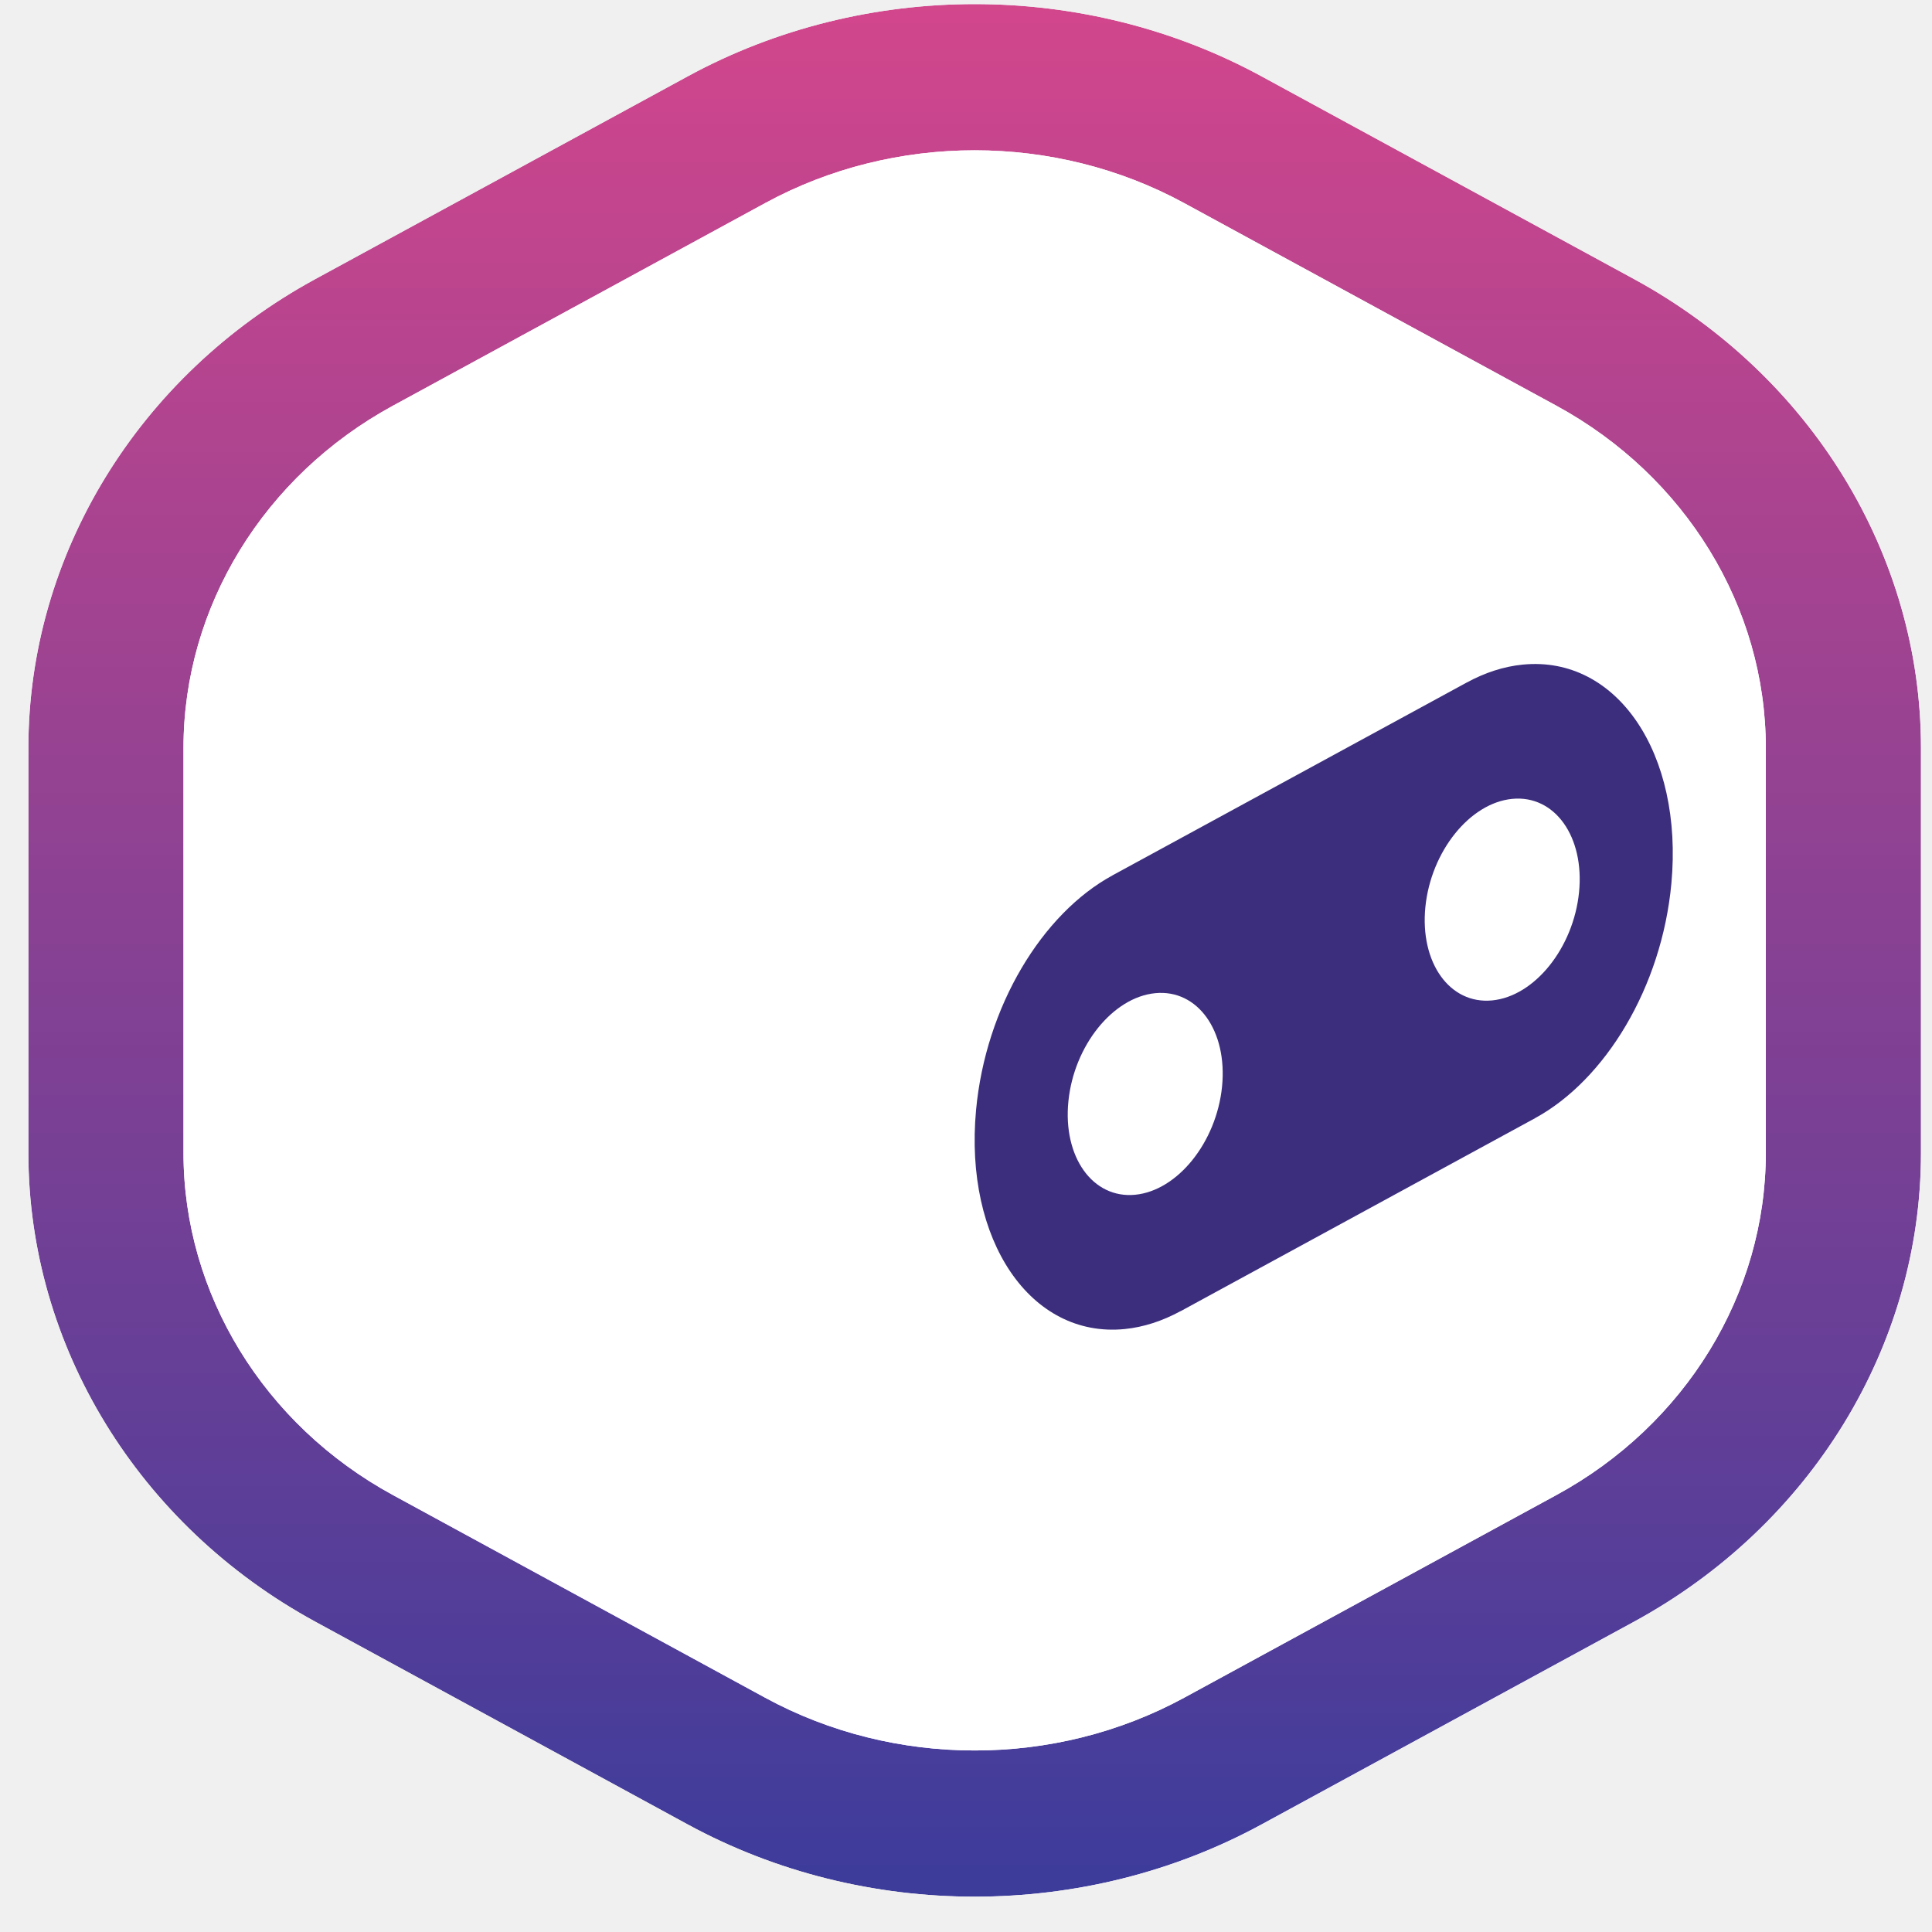
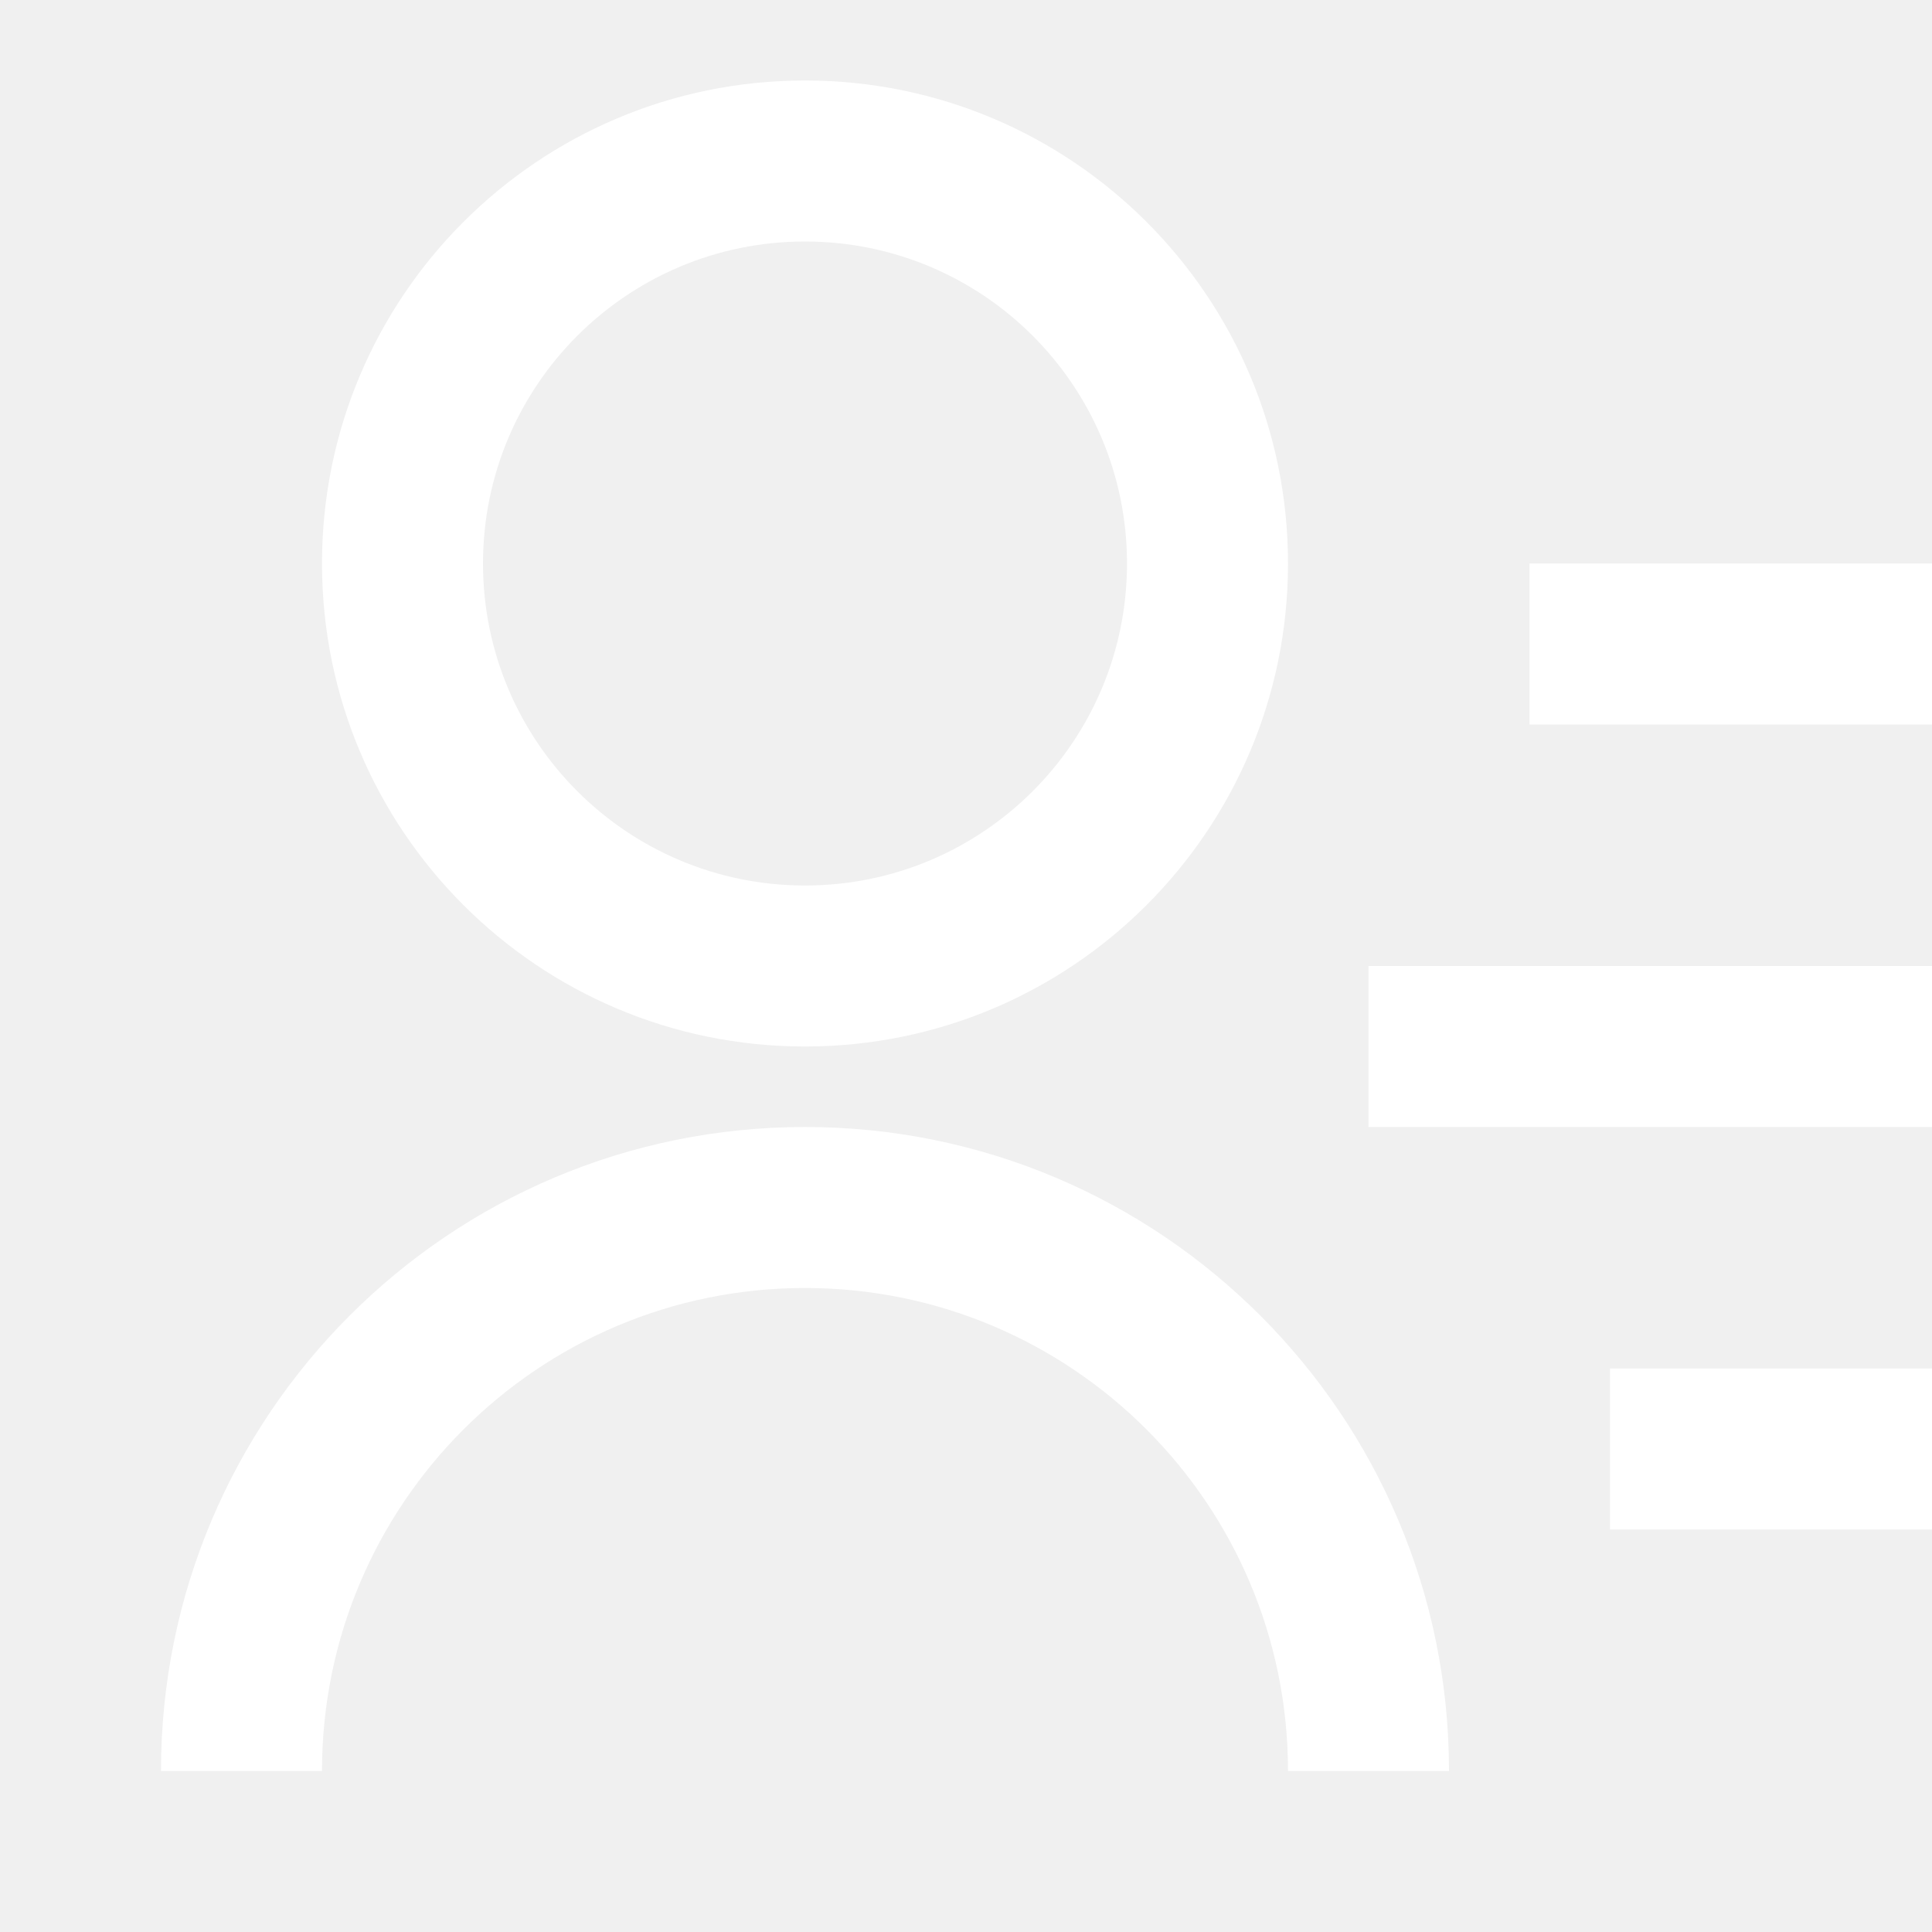
- <svg xmlns="http://www.w3.org/2000/svg" width="49" height="49" viewBox="0 0 49 49" fill="none" aria-hidden="true" role="img" preserveAspectRatio="xMidYMid meet">
-   <path fill-rule="evenodd" clip-rule="evenodd" d="M24.72 46.353C22.387 46.353 20.053 45.787 17.972 44.654L9.219 39.889C5.057 37.623 2.471 33.401 2.471 28.869V19.339C2.471 14.808 5.057 10.585 9.219 8.32L17.972 3.555C22.134 1.289 27.305 1.289 31.468 3.555L40.221 8.32C44.383 10.586 46.968 14.808 46.968 19.339V28.869C46.968 33.401 44.383 37.623 40.221 39.889L31.468 44.654C29.387 45.787 27.053 46.353 24.72 46.353Z" fill="white" />
-   <path fill-rule="evenodd" clip-rule="evenodd" d="M40.048 22.631C39.906 24.043 38.919 25.27 37.843 25.373C36.767 25.476 36.01 24.415 36.151 23.003C36.293 21.592 37.279 20.364 38.356 20.261C39.432 20.158 40.19 21.219 40.048 22.631ZM30.994 27.559C30.852 28.971 29.865 30.199 28.789 30.302C27.713 30.405 26.955 29.344 27.097 27.932C27.238 26.52 28.226 25.292 29.302 25.189C30.378 25.086 31.135 26.148 30.994 27.559ZM38.622 16.856C38.137 16.903 37.66 17.061 37.206 17.308L37.206 17.307L28.214 22.202L28.214 22.203C26.434 23.171 24.999 25.523 24.755 28.154C24.449 31.456 26.136 33.942 28.522 33.708C29.008 33.66 29.484 33.502 29.939 33.255L29.939 33.257L38.931 28.361L38.931 28.36C40.711 27.392 42.146 25.04 42.39 22.409C42.696 19.107 41.009 16.621 38.622 16.856Z" fill="#3C2E7D" />
-   <mask id="mask0_7512_113334" style="mask-type:luminance" maskUnits="userSpaceOnUse" x="0" y="0" width="49" height="49">
-     <path fill-rule="evenodd" clip-rule="evenodd" d="M17.441 1.937L7.999 7.077C3.509 9.521 0.72 14.076 0.72 18.964V29.244C0.72 34.132 3.509 38.687 7.999 41.131L17.441 46.271C19.686 47.493 22.203 48.104 24.72 48.104C27.237 48.104 29.754 47.493 31.998 46.271L41.441 41.131C45.931 38.687 48.72 34.132 48.72 29.244V18.964C48.72 14.076 45.931 9.521 41.441 7.077L31.998 1.937C29.754 0.715 27.237 0.104 24.72 0.104C22.203 0.104 19.686 0.715 17.441 1.937ZM19.408 43.059L9.966 37.918C6.689 36.135 4.654 32.811 4.654 29.245V18.964C4.654 15.397 6.689 12.073 9.966 10.29L19.408 5.15C21.047 4.258 22.884 3.812 24.72 3.812C26.556 3.812 28.393 4.258 30.032 5.15L39.474 10.29C42.751 12.073 44.785 15.397 44.785 18.964V29.245C44.785 32.811 42.751 36.135 39.474 37.918L30.032 43.059C28.393 43.95 26.557 44.397 24.72 44.396C22.884 44.396 21.046 43.95 19.408 43.059Z" fill="white" />
-   </mask>
-   <g mask="url(#mask0_7512_113334)">
-     <path fill-rule="evenodd" clip-rule="evenodd" d="M17.441 1.937L7.999 7.077C3.509 9.521 0.72 14.076 0.72 18.964V29.244C0.72 34.132 3.509 38.687 7.999 41.131L17.441 46.271C19.686 47.493 22.203 48.104 24.72 48.104C27.237 48.104 29.754 47.493 31.998 46.271L41.441 41.131C45.931 38.687 48.72 34.132 48.72 29.244V18.964C48.72 14.076 45.931 9.521 41.441 7.077L31.998 1.937C29.754 0.715 27.237 0.104 24.72 0.104C22.203 0.104 19.686 0.715 17.441 1.937ZM19.408 43.059L9.966 37.918C6.689 36.135 4.654 32.811 4.654 29.245V18.964C4.654 15.397 6.689 12.073 9.966 10.29L19.408 5.15C21.047 4.258 22.884 3.812 24.72 3.812C26.556 3.812 28.393 4.258 30.032 5.15L39.474 10.29C42.751 12.073 44.785 15.397 44.785 18.964V29.245C44.785 32.811 42.751 36.135 39.474 37.918L30.032 43.059C28.393 43.95 26.557 44.397 24.72 44.396C22.884 44.396 21.046 43.95 19.408 43.059Z" fill="url(#paint0_linear_7512_113334)" />
-   </g>
-   <defs>
-     <linearGradient id="paint0_linear_7512_113334" x1="0.72" y1="0.104" x2="0.72" y2="48.104" gradientUnits="userSpaceOnUse">
-       <stop stop-color="#D2468C" />
-       <stop offset="1" stop-color="#3C3C9B" />
-     </linearGradient>
-   </defs>
+ <svg xmlns="http://www.w3.org/2000/svg" width="800px" height="800px" viewBox="0 0 24 24">
+   <path fill="#fff" d="M19 7h5v2h-5V7zm-2 5h7v2h-7v-2zm3 5h4v2h-4v-2zM2 22a8 8 0 1 1 16 0h-2a6 6 0 1 0-12 0H2zm8-9c-3.315 0-6-2.685-6-6s2.685-6 6-6 6 2.685 6 6-2.685 6-6 6zm0-2c2.21 0 4-1.79 4-4s-1.79-4-4-4-4 1.79-4 4 1.79 4 4 4z" />
</svg>
